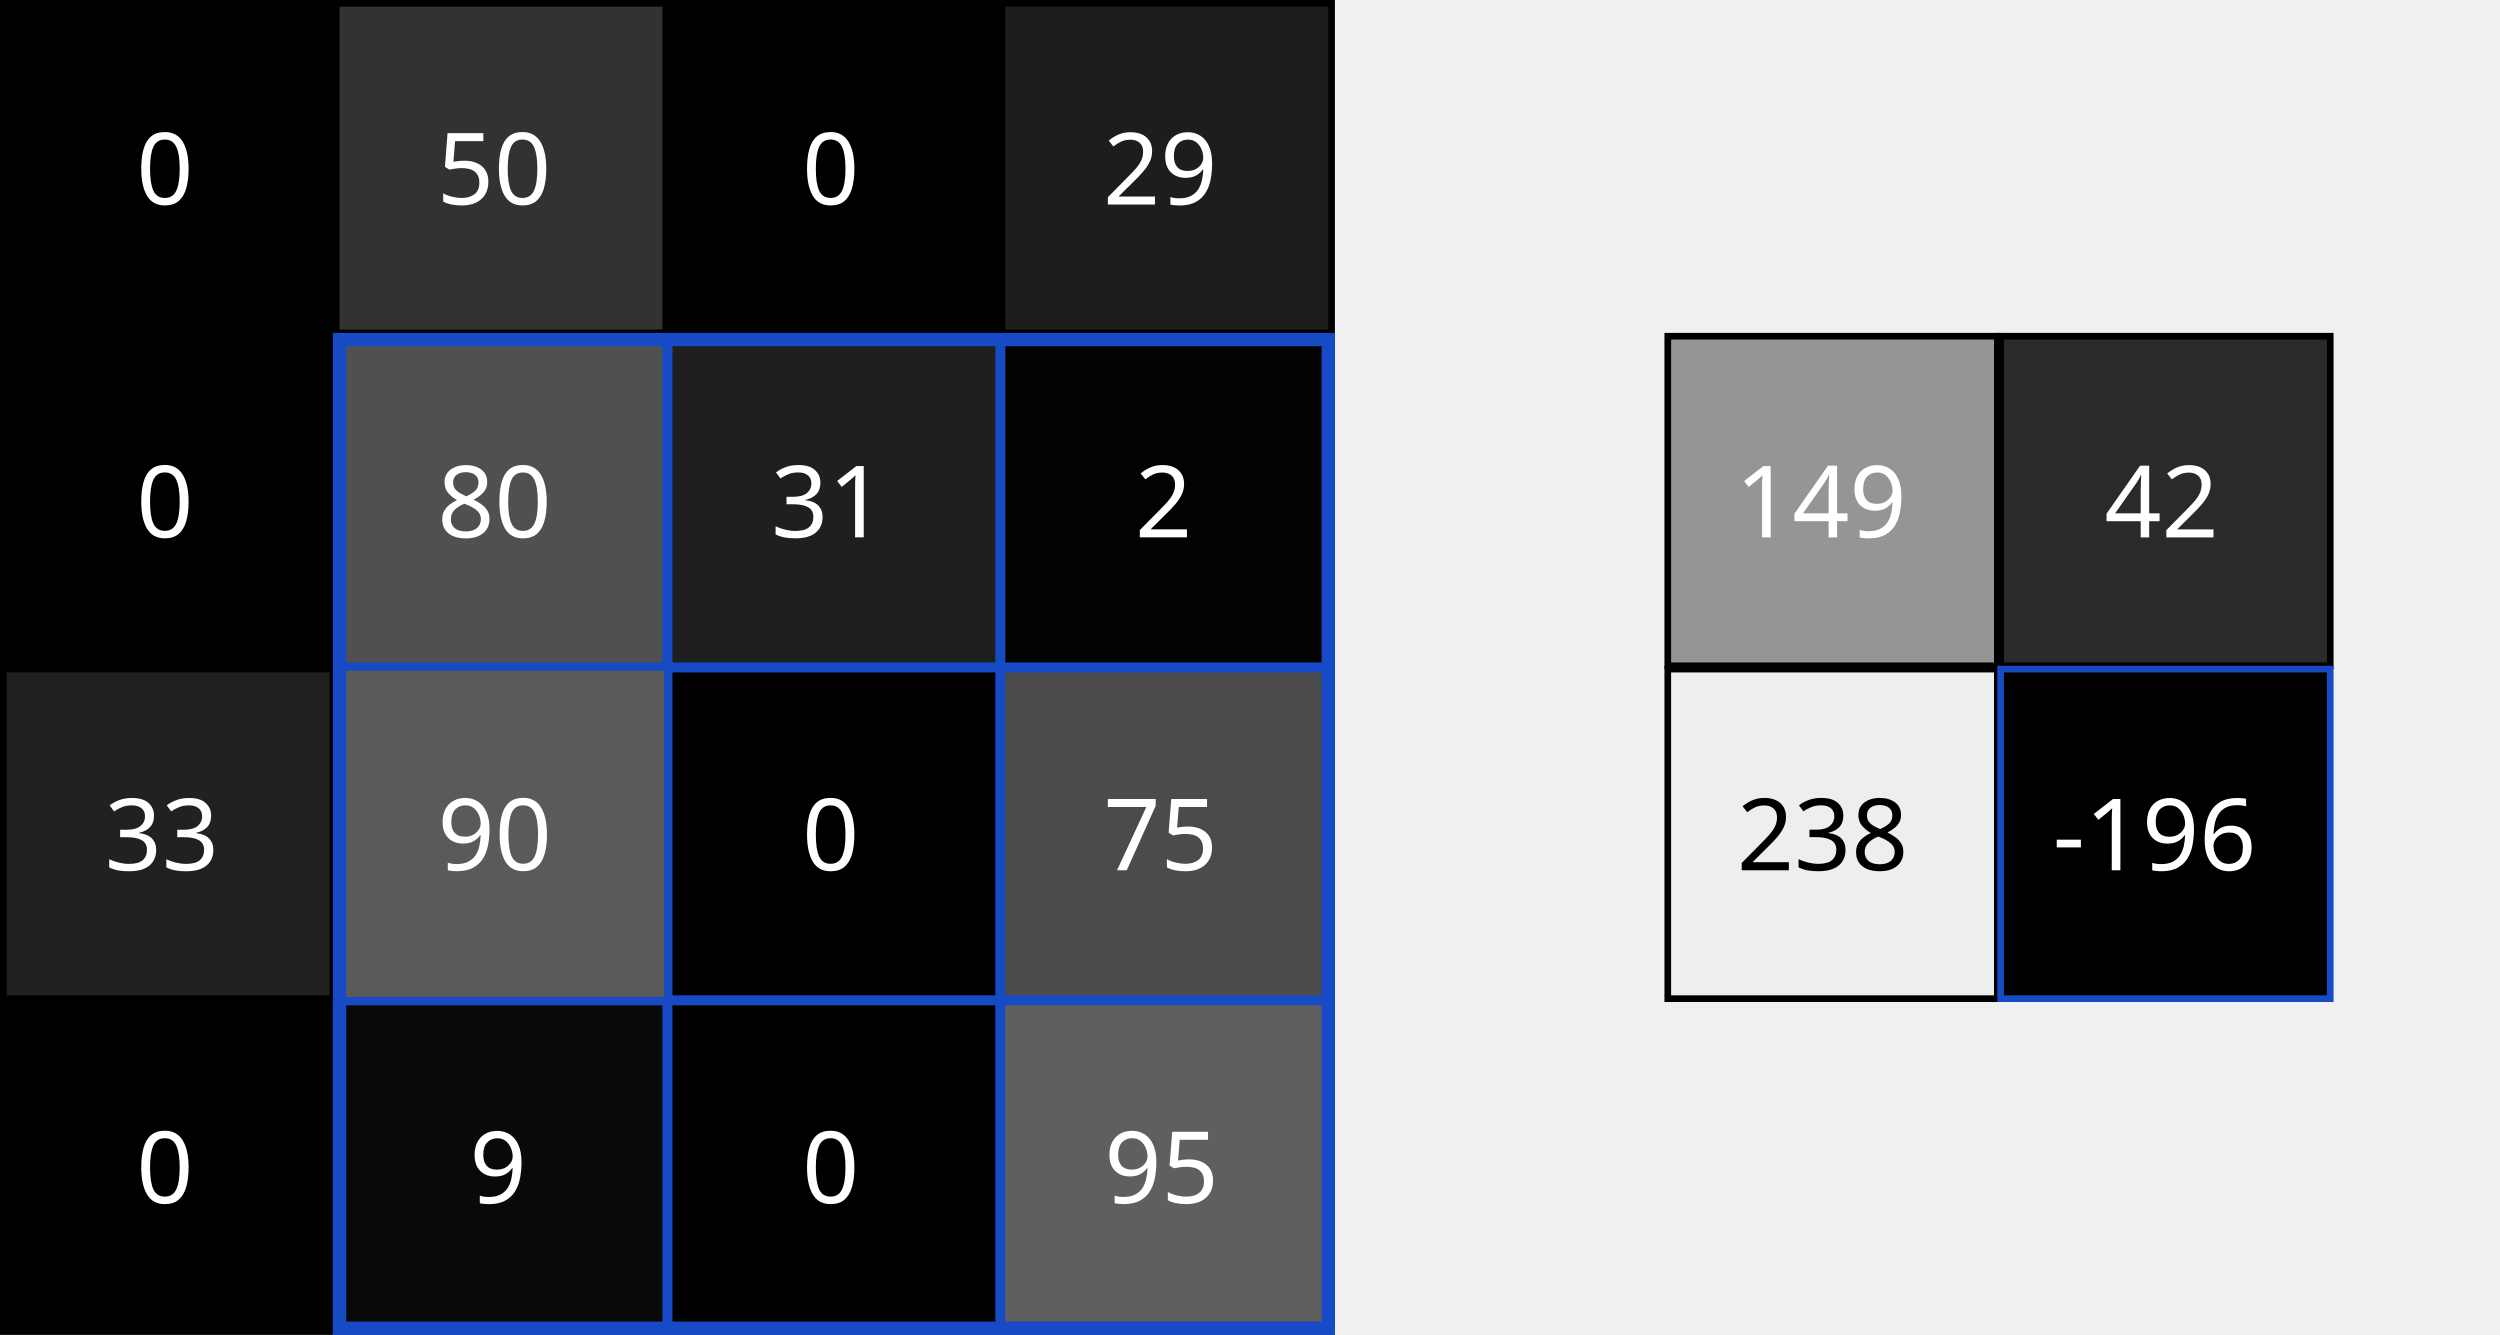
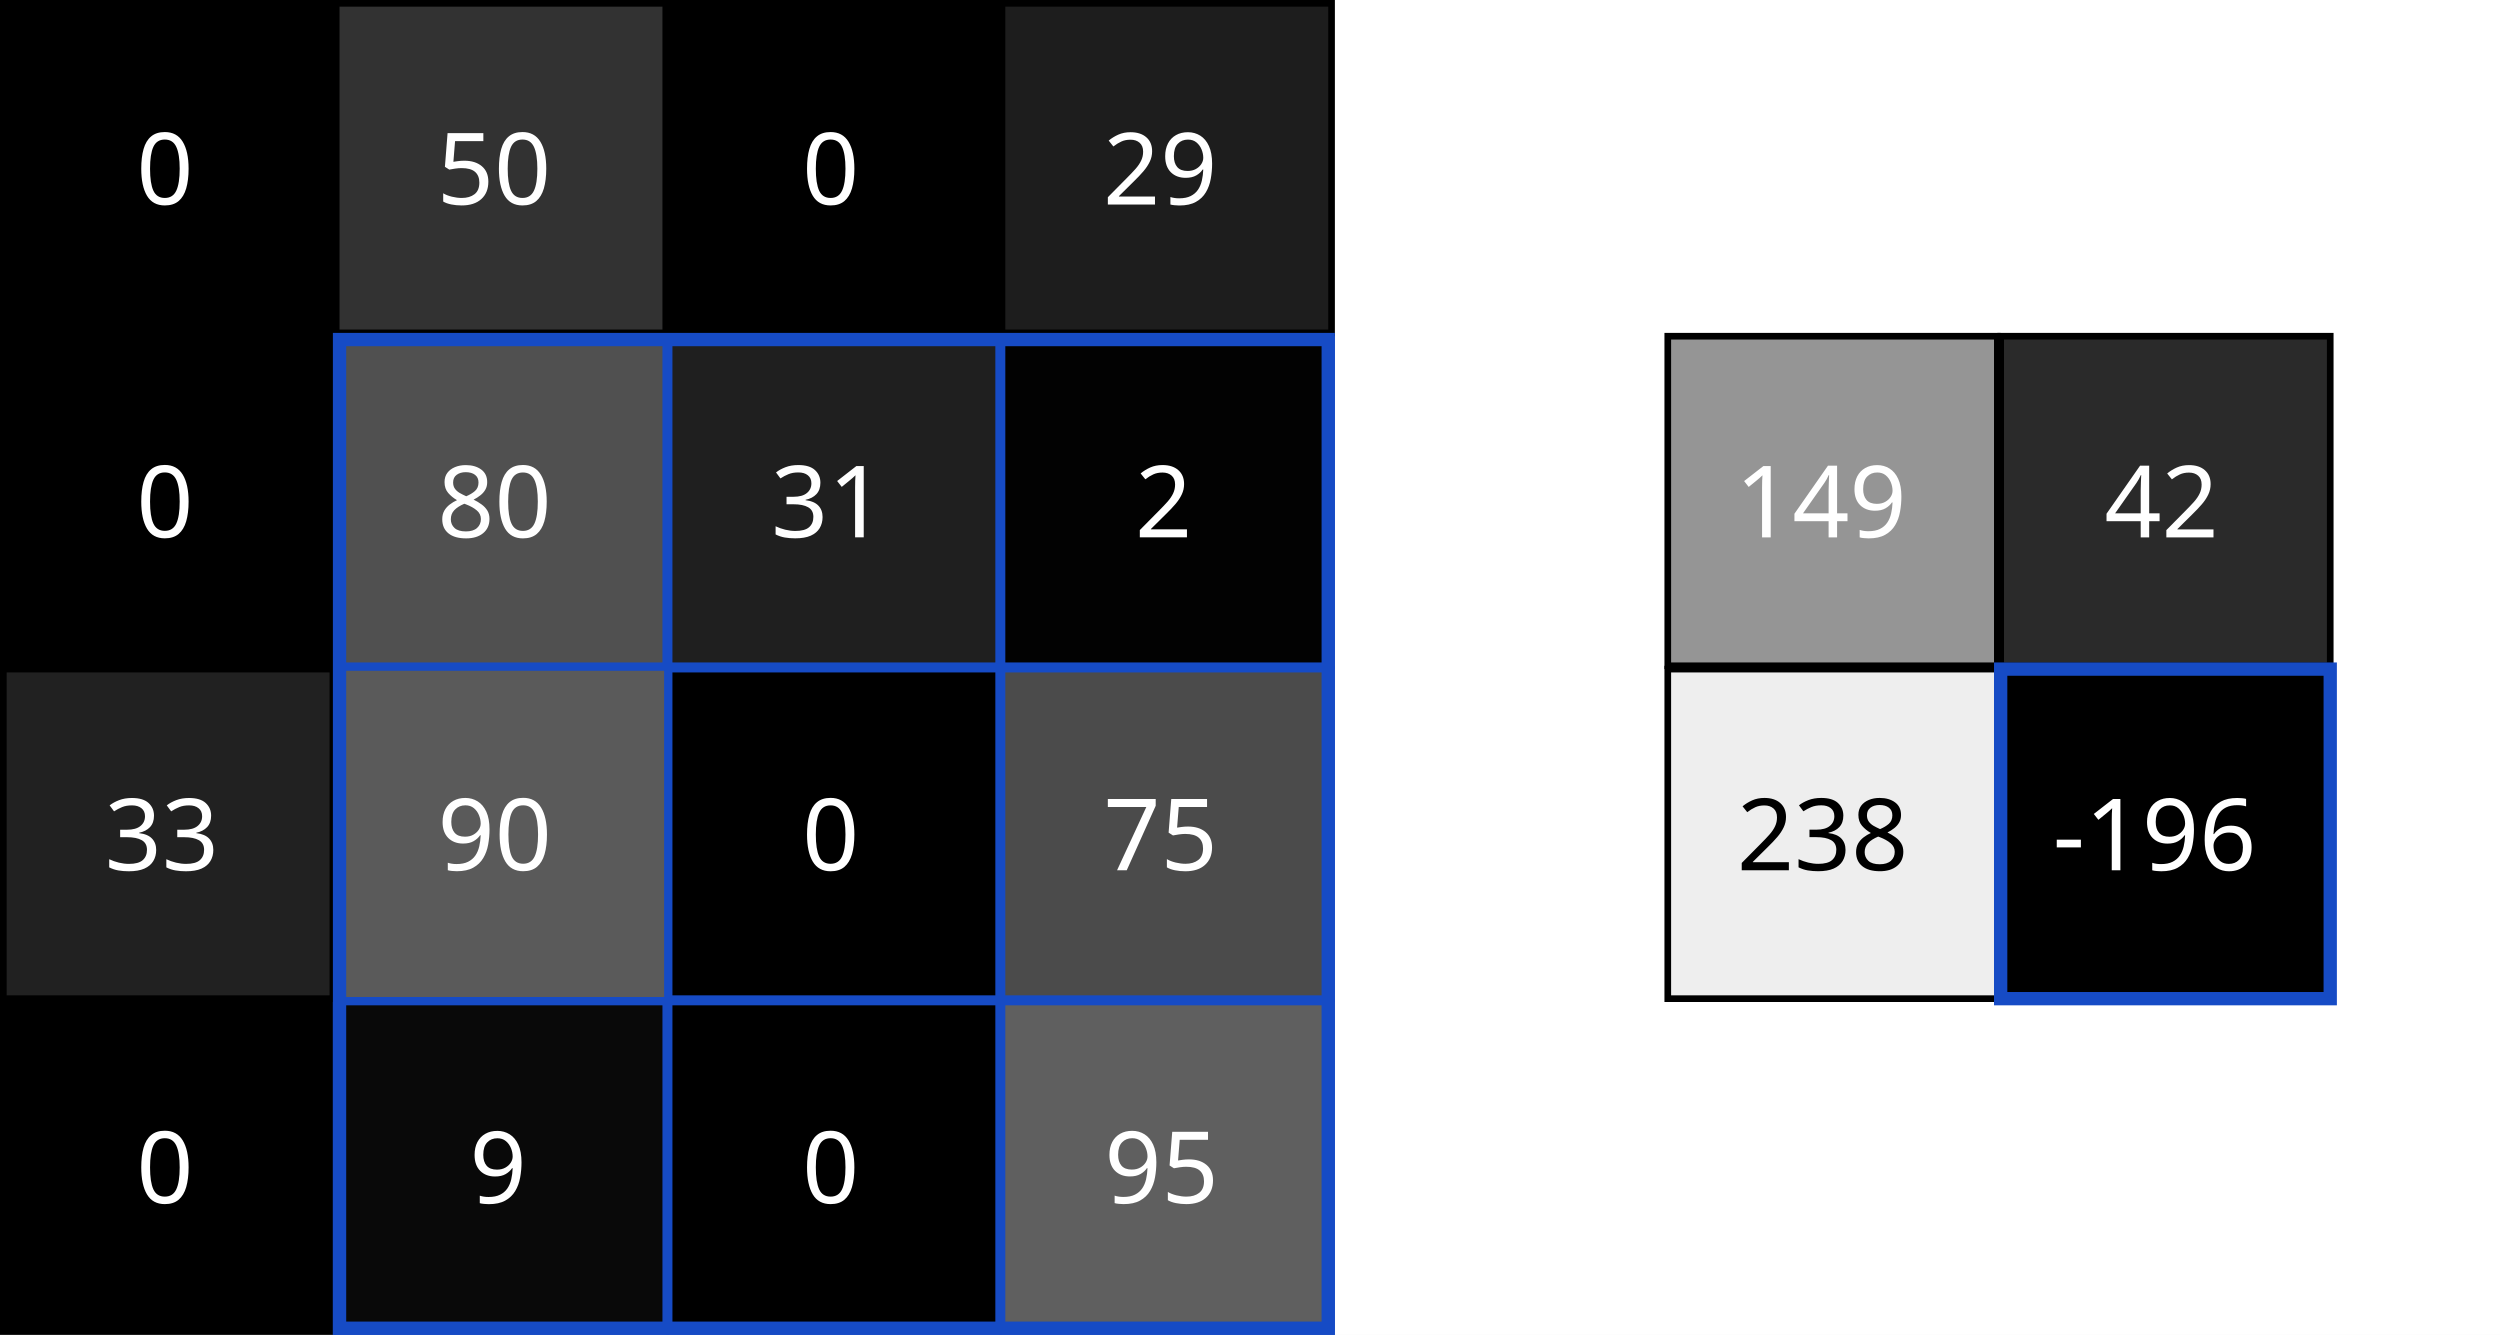
<svg xmlns="http://www.w3.org/2000/svg" width="751" height="401" viewBox="0 0 751 401" id="svg2" version="1.1">
  <defs id="defs4" />
  <g id="layer1" transform="translate(0,-651.362)">
+     <rect style="opacity:1;fill:#ffffff;fill-opacity:1;stroke:none;stroke-width:3;stroke-linejoin:miter;stroke-miterlimit:4;stroke-dasharray:none;stroke-dashoffset:0;stroke-opacity:1" id="rect6012" width="751" height="401" x="0" y="651.362" />
    <rect y="952.362" x="1" height="99" width="99" id="rect4191" style="opacity:1;fill:#000000;fill-opacity:1;stroke:#000000;stroke-width:2;stroke-linejoin:miter;stroke-miterlimit:4;stroke-dasharray:none;stroke-opacity:1" />
    <text id="text4193" y="1012.783" x="40.964" style="font-style:normal;font-weight:normal;font-size:20px;line-height:125%;font-family:sans-serif;letter-spacing:0px;word-spacing:0px;fill:#ffffff;fill-opacity:1;stroke:none;stroke-width:1px;stroke-linecap:butt;stroke-linejoin:miter;stroke-opacity:1" xml:space="preserve">
      <tspan style="font-size:30px;fill:#ffffff;fill-opacity:1" y="1012.783" x="40.964" id="tspan4195">0</tspan>
    </text>
    <rect style="opacity:1;fill:#090909;fill-opacity:1;stroke:#164bc5;stroke-width:2;stroke-linejoin:miter;stroke-miterlimit:4;stroke-dasharray:none;stroke-opacity:1" id="rect4198" width="99" height="99" x="101" y="952.362" />
    <text xml:space="preserve" style="font-style:normal;font-weight:normal;font-size:20px;line-height:125%;font-family:sans-serif;letter-spacing:0px;word-spacing:0px;fill:#ffffff;fill-opacity:1;stroke:none;stroke-width:1px;stroke-linecap:butt;stroke-linejoin:miter;stroke-opacity:1" x="141.066" y="1012.797" id="text4200">
      <tspan id="tspan4202" x="141.066" y="1012.797" style="font-size:30px;fill:#ffffff;fill-opacity:1">9</tspan>
    </text>
    <rect y="952.362" x="201" height="99" width="99" id="rect4204" style="opacity:1;fill:#000000;fill-opacity:1;stroke:#164bc5;stroke-width:2;stroke-linejoin:miter;stroke-miterlimit:4;stroke-dasharray:none;stroke-opacity:1" />
    <text id="text4206" y="1012.783" x="240.964" style="font-style:normal;font-weight:normal;font-size:20px;line-height:125%;font-family:sans-serif;letter-spacing:0px;word-spacing:0px;fill:#ffffff;fill-opacity:1;stroke:none;stroke-width:1px;stroke-linecap:butt;stroke-linejoin:miter;stroke-opacity:1" xml:space="preserve">
      <tspan style="font-size:30px;fill:#ffffff;fill-opacity:1" y="1012.783" x="240.964" id="tspan4208">0</tspan>
    </text>
    <rect style="opacity:1;fill:#000000;fill-opacity:1;stroke:#164bc5;stroke-width:2;stroke-linejoin:miter;stroke-miterlimit:4;stroke-dasharray:none;stroke-opacity:1" id="rect4210" width="99" height="99" x="201" y="852.362" />
    <text xml:space="preserve" style="font-style:normal;font-weight:normal;font-size:20px;line-height:125%;font-family:sans-serif;letter-spacing:0px;word-spacing:0px;fill:#ffffff;fill-opacity:1;stroke:none;stroke-width:1px;stroke-linecap:butt;stroke-linejoin:miter;stroke-opacity:1" x="240.964" y="912.797" id="text4212">
      <tspan id="tspan4214" x="240.964" y="912.797" style="font-size:30px;fill:#ffffff;fill-opacity:1">0</tspan>
    </text>
    <rect y="752.362" x="201" height="99" width="99" id="rect4216" style="opacity:1;fill:#1f1f1f;fill-opacity:1;stroke:#164bc5;stroke-width:2;stroke-linejoin:miter;stroke-miterlimit:4;stroke-dasharray:none;stroke-opacity:1" />
    <text id="text4218" y="812.782" x="231.647" style="font-style:normal;font-weight:normal;font-size:20px;line-height:125%;font-family:sans-serif;letter-spacing:0px;word-spacing:0px;fill:#ffffff;fill-opacity:1;stroke:none;stroke-width:1px;stroke-linecap:butt;stroke-linejoin:miter;stroke-opacity:1" xml:space="preserve">
      <tspan style="font-size:30px;fill:#ffffff;fill-opacity:1" y="812.782" x="231.647" id="tspan4220">31</tspan>
    </text>
    <rect style="opacity:1;fill:#505050;fill-opacity:1;stroke:#164bc5;stroke-width:2;stroke-linejoin:miter;stroke-miterlimit:4;stroke-dasharray:none;stroke-opacity:1" id="rect4222" width="99" height="99" x="101" y="752.362" />
    <text xml:space="preserve" style="font-style:normal;font-weight:normal;font-size:20px;line-height:125%;font-family:sans-serif;letter-spacing:0px;word-spacing:0px;fill:#ffffff;fill-opacity:1;stroke:none;stroke-width:1px;stroke-linecap:butt;stroke-linejoin:miter;stroke-opacity:1" x="131.384" y="812.797" id="text4224">
      <tspan id="tspan4226" x="131.384" y="812.797" style="font-size:30px;fill:#ffffff;fill-opacity:1">80</tspan>
    </text>
    <rect y="852.362" x="101" height="99" width="99" id="rect4228" style="opacity:1;fill:#5a5a5a;fill-opacity:1;stroke:#164bc5;stroke-width:1;stroke-linejoin:miter;stroke-miterlimit:4;stroke-dasharray:none;stroke-opacity:1" />
    <text id="text4230" y="912.782" x="131.457" style="font-style:normal;font-weight:normal;font-size:20px;line-height:125%;font-family:sans-serif;letter-spacing:0px;word-spacing:0px;fill:#ffffff;fill-opacity:1;stroke:none;stroke-width:1px;stroke-linecap:butt;stroke-linejoin:miter;stroke-opacity:1" xml:space="preserve">
      <tspan style="font-size:30px;fill:#ffffff;fill-opacity:1" y="912.782" x="131.457" id="tspan4232">90</tspan>
    </text>
    <rect style="opacity:1;fill:#212121;fill-opacity:1;stroke:#000000;stroke-width:2;stroke-linejoin:miter;stroke-miterlimit:4;stroke-dasharray:none;stroke-opacity:1" id="rect4234" width="99" height="99" x="1" y="852.362" />
    <text xml:space="preserve" style="font-style:normal;font-weight:normal;font-size:20px;line-height:125%;font-family:sans-serif;letter-spacing:0px;word-spacing:0px;fill:#ffffff;fill-opacity:1;stroke:none;stroke-width:1px;stroke-linecap:butt;stroke-linejoin:miter;stroke-opacity:1" x="31.464" y="912.797" id="text4236">
      <tspan id="tspan4238" x="31.464" y="912.797" style="font-size:30px;fill:#ffffff;fill-opacity:1">33</tspan>
    </text>
    <rect y="752.362" x="1" height="99" width="99" id="rect4240" style="opacity:1;fill:#000000;fill-opacity:1;stroke:#000000;stroke-width:2;stroke-linejoin:miter;stroke-miterlimit:4;stroke-dasharray:none;stroke-opacity:1" />
    <text id="text4242" y="812.782" x="40.964" style="font-style:normal;font-weight:normal;font-size:20px;line-height:125%;font-family:sans-serif;letter-spacing:0px;word-spacing:0px;fill:#ffffff;fill-opacity:1;stroke:none;stroke-width:1px;stroke-linecap:butt;stroke-linejoin:miter;stroke-opacity:1" xml:space="preserve">
      <tspan style="font-size:30px;fill:#ffffff;fill-opacity:1" y="812.782" x="40.964" id="tspan4244">0</tspan>
    </text>
    <rect style="opacity:1;fill:#5f5f5f;fill-opacity:1;stroke:#164bc5;stroke-width:2;stroke-linejoin:miter;stroke-miterlimit:4;stroke-dasharray:none;stroke-opacity:1" id="rect4275" width="99" height="99" x="301" y="952.362" />
    <text xml:space="preserve" style="font-style:normal;font-weight:normal;font-size:20px;line-height:125%;font-family:sans-serif;letter-spacing:0px;word-spacing:0px;fill:#ffffff;fill-opacity:1;stroke:none;stroke-width:1px;stroke-linecap:butt;stroke-linejoin:miter;stroke-opacity:1" x="331.772" y="1012.783" id="text4277">
      <tspan id="tspan4279" x="331.772" y="1012.783" style="font-size:30px;fill:#ffffff;fill-opacity:1">95</tspan>
    </text>
    <rect y="852.362" x="301" height="99" width="99" id="rect4281" style="opacity:1;fill:#4b4b4b;fill-opacity:1;stroke:#164bc5;stroke-width:2;stroke-linejoin:miter;stroke-miterlimit:4;stroke-dasharray:none;stroke-opacity:1" />
    <text id="text4283" y="912.797" x="331.486" style="font-style:normal;font-weight:normal;font-size:20px;line-height:125%;font-family:sans-serif;letter-spacing:0px;word-spacing:0px;fill:#ffffff;fill-opacity:1;stroke:none;stroke-width:1px;stroke-linecap:butt;stroke-linejoin:miter;stroke-opacity:1" xml:space="preserve">
      <tspan style="font-size:30px;fill:#ffffff;fill-opacity:1" y="912.797" x="331.486" id="tspan4285">75</tspan>
    </text>
    <rect style="opacity:1;fill:#020202;fill-opacity:1;stroke:#164bc5;stroke-width:2;stroke-linejoin:miter;stroke-miterlimit:4;stroke-dasharray:none;stroke-opacity:1" id="rect4287" width="99" height="99" x="301" y="752.362" />
    <text xml:space="preserve" style="font-style:normal;font-weight:normal;font-size:20px;line-height:125%;font-family:sans-serif;letter-spacing:0px;word-spacing:0px;fill:#ffffff;fill-opacity:1;stroke:none;stroke-width:1px;stroke-linecap:butt;stroke-linejoin:miter;stroke-opacity:1" x="340.964" y="812.782" id="text4289">
      <tspan id="tspan4291" x="340.964" y="812.782" style="font-size:30px;fill:#ffffff;fill-opacity:1">2</tspan>
    </text>
    <rect style="opacity:1;fill:#000000;fill-opacity:1;stroke:#000000;stroke-width:2;stroke-linejoin:miter;stroke-miterlimit:4;stroke-dasharray:none;stroke-opacity:1" id="rect4293" width="99" height="99" x="1" y="652.362" />
    <text xml:space="preserve" style="font-style:normal;font-weight:normal;font-size:20px;line-height:125%;font-family:sans-serif;letter-spacing:0px;word-spacing:0px;fill:#ffffff;fill-opacity:1;stroke:none;stroke-width:1px;stroke-linecap:butt;stroke-linejoin:miter;stroke-opacity:1" x="40.964" y="712.782" id="text4295">
      <tspan id="tspan4297" x="40.964" y="712.782" style="font-size:30px;fill:#ffffff;fill-opacity:1">0</tspan>
    </text>
    <rect y="652.362" x="101" height="99" width="99" id="rect4299" style="opacity:1;fill:#323232;fill-opacity:1;stroke:#000000;stroke-width:2;stroke-linejoin:miter;stroke-miterlimit:4;stroke-dasharray:none;stroke-opacity:1" />
    <text id="text4301" y="712.782" x="131.245" style="font-style:normal;font-weight:normal;font-size:20px;line-height:125%;font-family:sans-serif;letter-spacing:0px;word-spacing:0px;fill:#ffffff;fill-opacity:1;stroke:none;stroke-width:1px;stroke-linecap:butt;stroke-linejoin:miter;stroke-opacity:1" xml:space="preserve">
      <tspan style="font-size:30px;fill:#ffffff;fill-opacity:1" y="712.782" x="131.245" id="tspan4303">50</tspan>
    </text>
    <rect style="opacity:1;fill:#000000;fill-opacity:1;stroke:#000000;stroke-width:2;stroke-linejoin:miter;stroke-miterlimit:4;stroke-dasharray:none;stroke-opacity:1" id="rect4305" width="99" height="99" x="201" y="652.362" />
    <text xml:space="preserve" style="font-style:normal;font-weight:normal;font-size:20px;line-height:125%;font-family:sans-serif;letter-spacing:0px;word-spacing:0px;fill:#ffffff;fill-opacity:1;stroke:none;stroke-width:1px;stroke-linecap:butt;stroke-linejoin:miter;stroke-opacity:1" x="240.964" y="712.782" id="text4307">
      <tspan id="tspan4309" x="240.964" y="712.782" style="font-size:30px;fill:#ffffff;fill-opacity:1">0</tspan>
    </text>
    <rect y="652.362" x="301" height="99" width="99" id="rect4311" style="opacity:1;fill:#1d1d1d;fill-opacity:1;stroke:#000000;stroke-width:2;stroke-linejoin:miter;stroke-miterlimit:4;stroke-dasharray:none;stroke-opacity:1" />
    <text id="text4313" y="712.797" x="331.362" style="font-style:normal;font-weight:normal;font-size:20px;line-height:125%;font-family:sans-serif;letter-spacing:0px;word-spacing:0px;fill:#ffffff;fill-opacity:1;stroke:none;stroke-width:1px;stroke-linecap:butt;stroke-linejoin:miter;stroke-opacity:1" xml:space="preserve">
      <tspan style="font-size:30px;fill:#ffffff;fill-opacity:1" y="712.797" x="331.362" id="tspan4315">29</tspan>
    </text>
    <rect style="opacity:1;fill:none;fill-opacity:1;stroke:#164bc5;stroke-width:4;stroke-linejoin:miter;stroke-miterlimit:4;stroke-dasharray:none;stroke-opacity:1" id="rect4257" width="297" height="297" x="102" y="753.362" />
    <rect y="752.362" x="501" height="99" width="99" id="rect4205-0" style="opacity:1;fill:#959595;fill-opacity:1;stroke:#000000;stroke-width:2;stroke-linejoin:miter;stroke-miterlimit:4;stroke-dasharray:none;stroke-opacity:1" />
    <text id="text4207-5" y="812.797" x="521.262" style="font-style:normal;font-weight:normal;font-size:20px;line-height:125%;font-family:sans-serif;letter-spacing:0px;word-spacing:0px;fill:#ffffff;fill-opacity:1;stroke:none;stroke-width:1px;stroke-linecap:butt;stroke-linejoin:miter;stroke-opacity:1" xml:space="preserve">
      <tspan style="font-size:30px;fill:#ffffff;fill-opacity:1" y="812.797" x="521.262" id="tspan4209-8">149</tspan>
    </text>
    <rect style="opacity:1;fill:#2a2a2a;fill-opacity:1;stroke:#000000;stroke-width:2;stroke-linejoin:miter;stroke-miterlimit:4;stroke-dasharray:none;stroke-opacity:1" id="rect4197-0" width="99" height="99" x="601" y="752.362" />
    <text xml:space="preserve" style="font-style:normal;font-weight:normal;font-size:20px;line-height:125%;font-family:sans-serif;letter-spacing:0px;word-spacing:0px;fill:#ffffff;fill-opacity:1;stroke:none;stroke-width:1px;stroke-linecap:butt;stroke-linejoin:miter;stroke-opacity:1;" x="632.175" y="812.797" id="text4199-9">
      <tspan id="tspan4201-7" x="632.175" y="812.797" style="font-size:30px;fill:#ffffff;fill-opacity:1;">42</tspan>
    </text>
    <rect style="opacity:1;fill:#eeeeee;fill-opacity:1;stroke:#000000;stroke-width:2;stroke-linejoin:miter;stroke-miterlimit:4;stroke-dasharray:none;stroke-opacity:1" id="rect4136-4" width="99" height="99" x="501" y="852.362" />
    <text xml:space="preserve" style="font-style:normal;font-weight:normal;font-size:20px;line-height:125%;font-family:sans-serif;letter-spacing:0px;word-spacing:0px;fill:#000000;fill-opacity:1;stroke:none;stroke-width:1px;stroke-linecap:butt;stroke-linejoin:miter;stroke-opacity:1" x="521.782" y="912.782" id="text4138-8">
      <tspan id="tspan4140-9" x="521.782" y="912.782" style="font-size:30px">238</tspan>
    </text>
-     <rect y="852.362" x="601" height="99" width="99" id="rect4149-6" style="opacity:1;fill:#000000;fill-opacity:1;stroke:#164bc5;stroke-width:2;stroke-linejoin:miter;stroke-miterlimit:4;stroke-dasharray:none;stroke-opacity:1" />
+     <rect y="852.362" x="601" height="99" width="99" id="rect4149-6" style="opacity:1;fill:#000000;fill-opacity:1;stroke:#164bc5;stroke-width:4;stroke-linejoin:miter;stroke-miterlimit:4;stroke-dasharray:none;stroke-opacity:1" />
    <text id="text4151-1" y="912.797" x="616.648" style="font-style:normal;font-weight:normal;font-size:20px;line-height:125%;font-family:sans-serif;letter-spacing:0px;word-spacing:0px;fill:#ffffff;fill-opacity:1;stroke:none;stroke-width:1px;stroke-linecap:butt;stroke-linejoin:miter;stroke-opacity:1" xml:space="preserve">
      <tspan style="font-size:30px;fill:#ffffff;fill-opacity:1" y="912.797" x="616.648" id="tspan4153-8">-196</tspan>
    </text>
  </g>
</svg>
